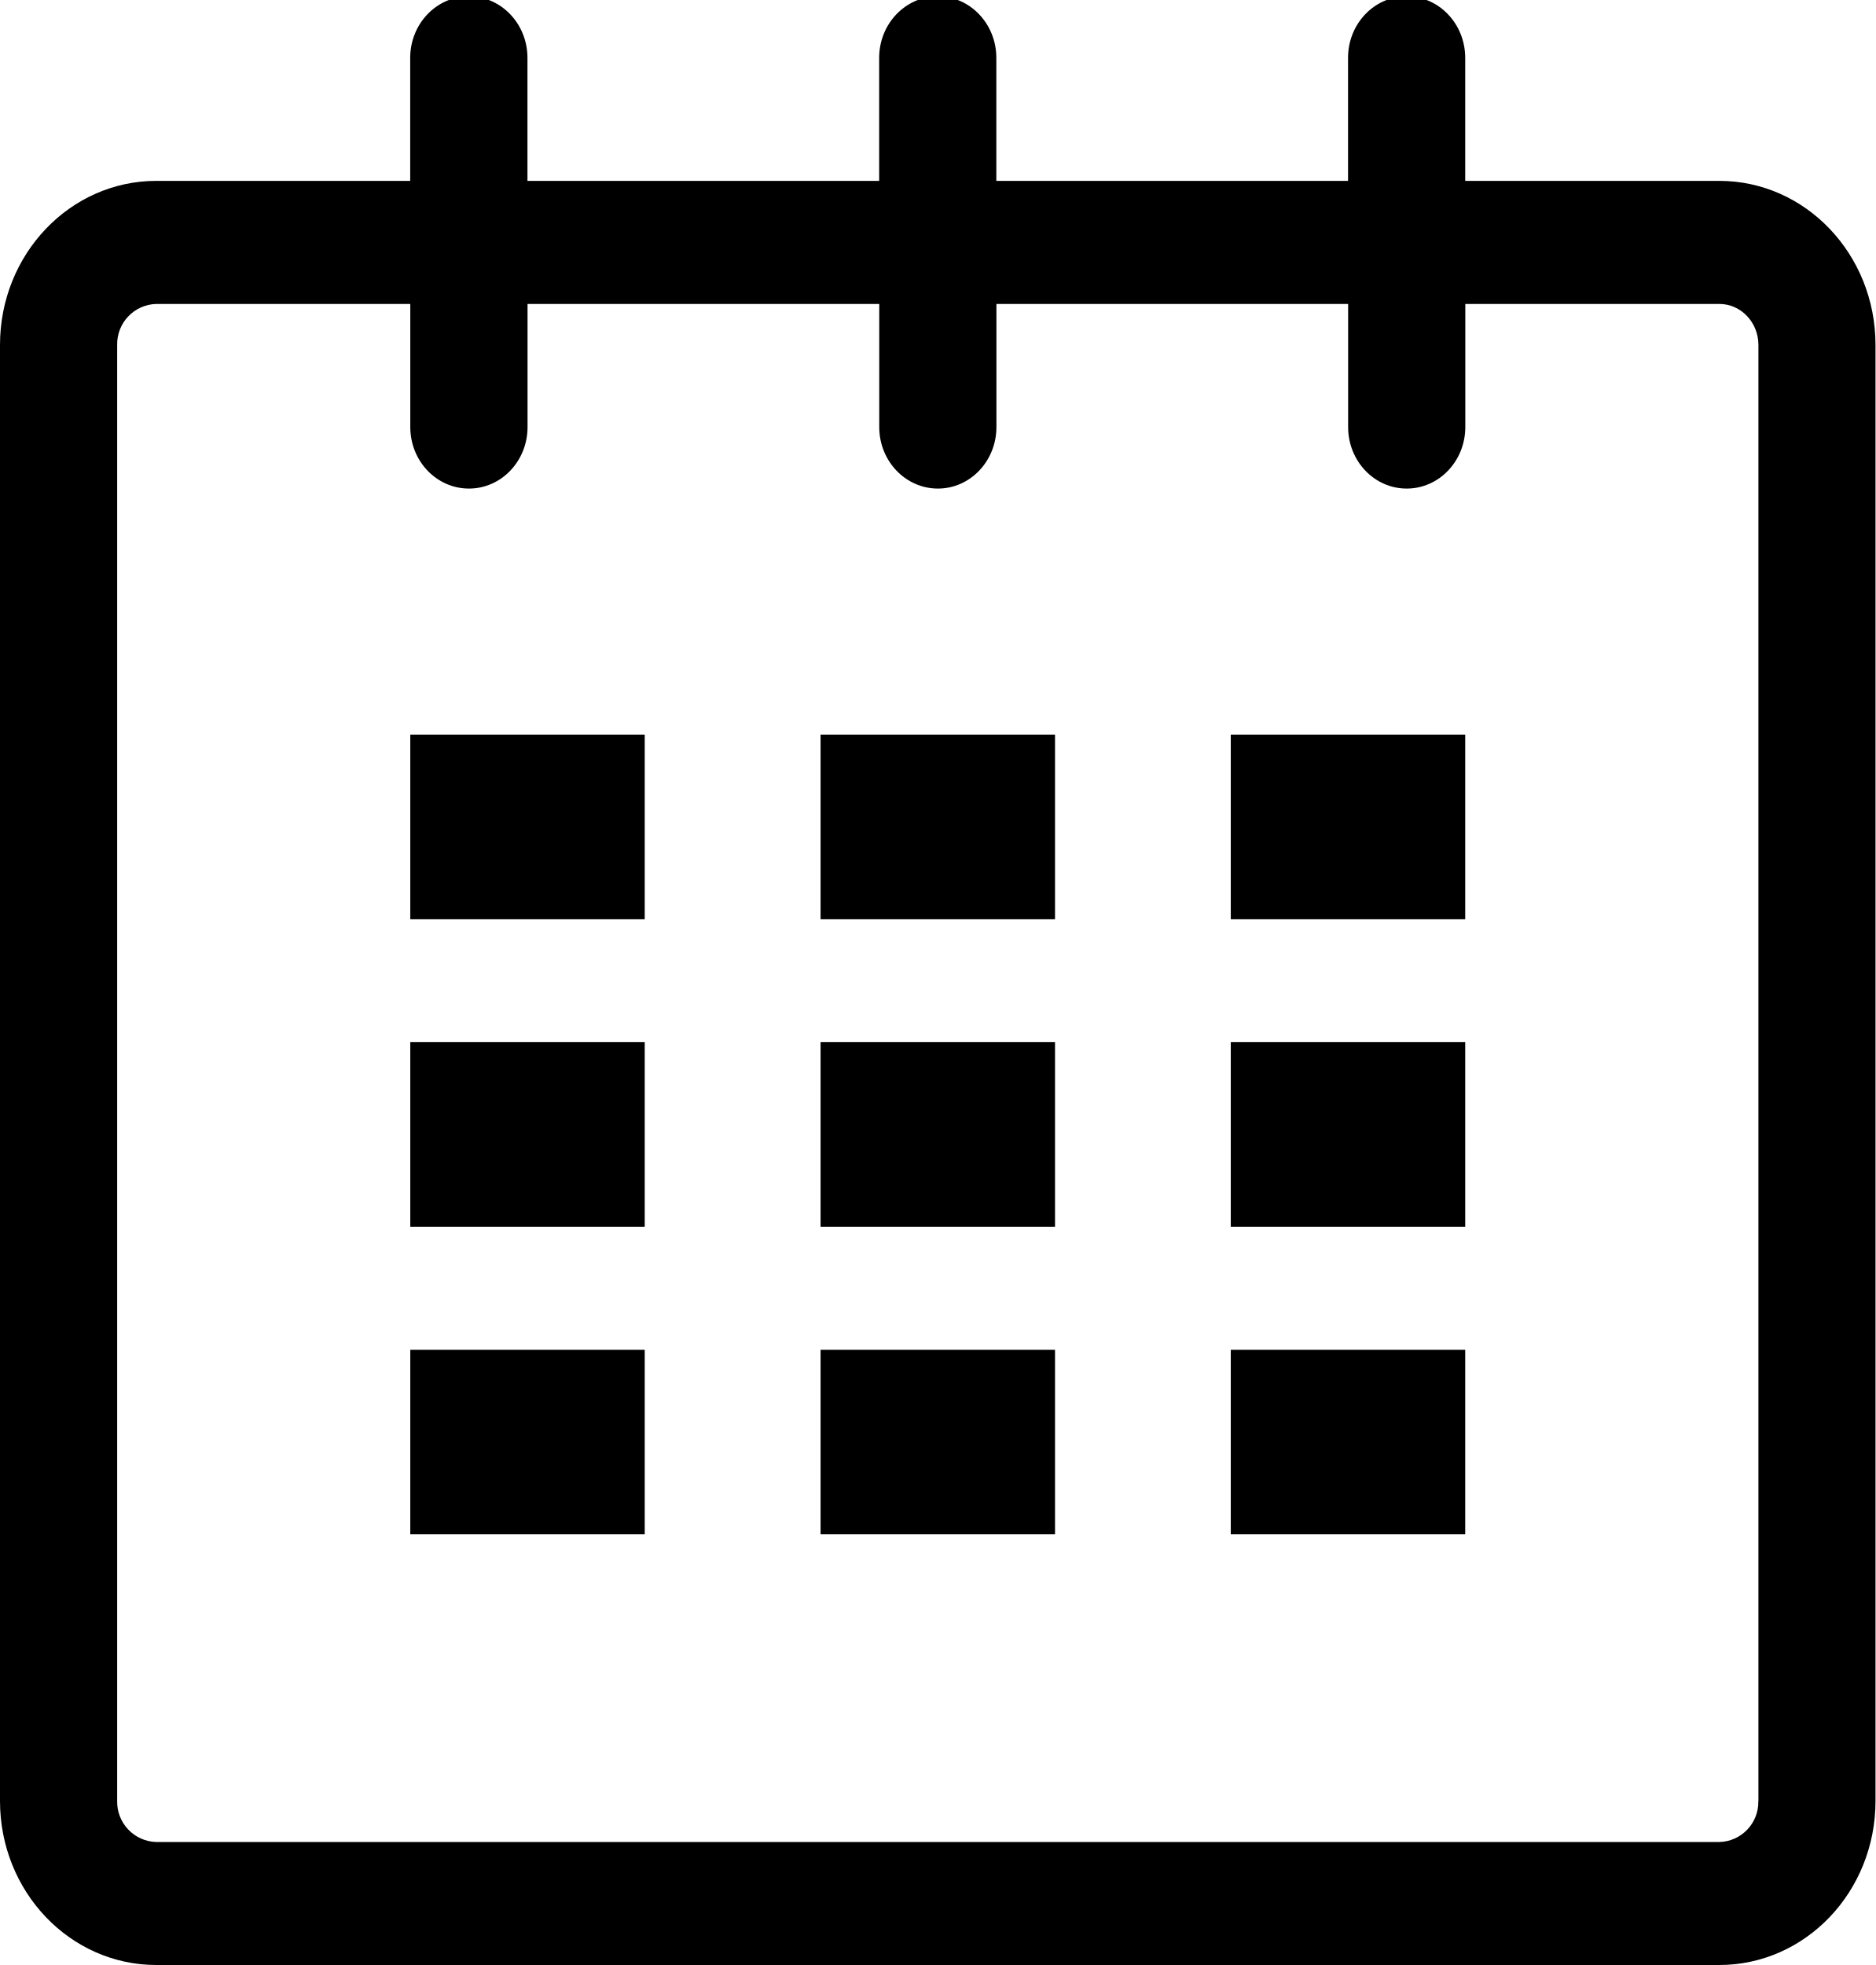
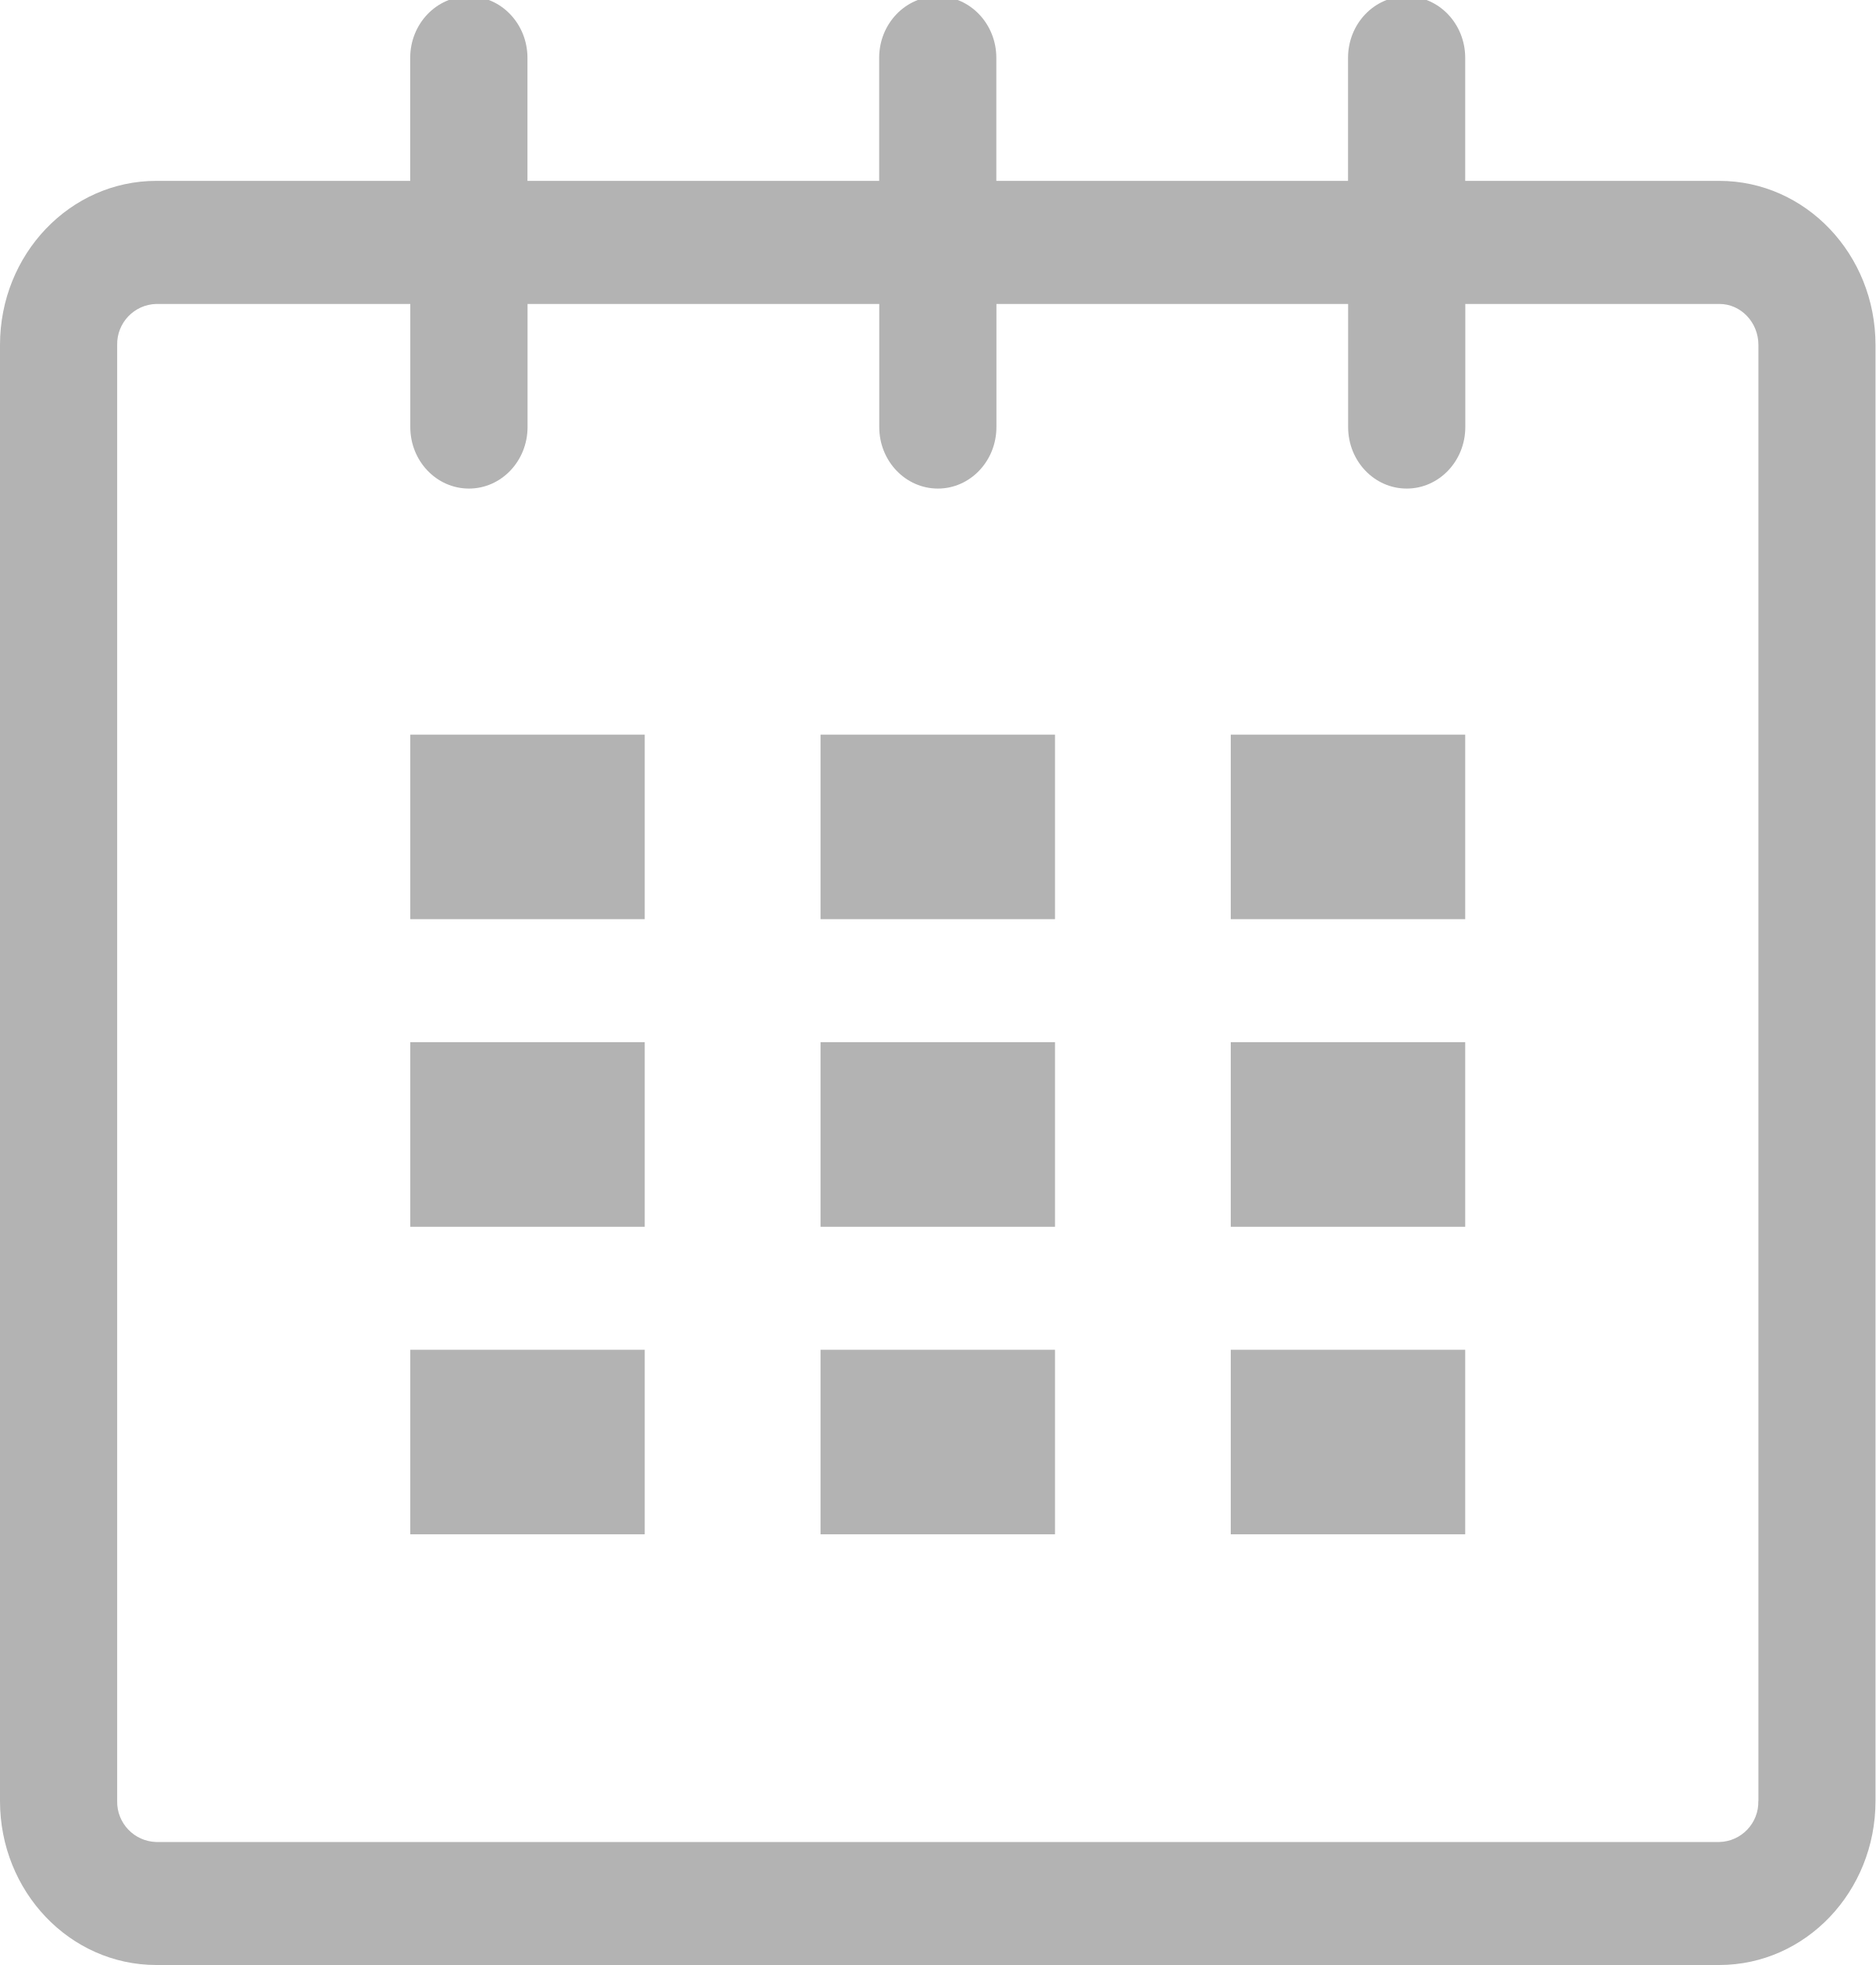
<svg xmlns="http://www.w3.org/2000/svg" width="21" height="22">
-   <path d="M19.251 2.025h-2.845V.648c0-.381-.294-.689-.656-.689-.363 0-.656.308-.656.689v1.377h-3.938V.648c0-.381-.294-.689-.655-.689-.363 0-.657.308-.657.689v1.377H5.906V.648c0-.381-.294-.689-.656-.689-.363 0-.657.308-.657.689v1.377H1.75C.784 2.025 0 2.847 0 3.862v16.302C0 21.179.784 22 1.75 22h17.501c.966 0 1.749-.821 1.749-1.836V3.862c0-1.015-.783-1.837-1.749-1.837zm.437 18.139a.448.448 0 0 1-.437.459H1.75a.45.45 0 0 1-.438-.459V3.862a.45.45 0 0 1 .438-.459h2.844v1.378c0 .381.294.689.657.689.362 0 .656-.308.656-.689V3.403h3.938v1.378c0 .381.294.689.657.689.361 0 .655-.308.655-.689V3.403h3.938v1.378c0 .381.293.689.656.689.362 0 .656-.308.656-.689V3.403h2.845c.241 0 .437.206.437.459v16.302z" />
-   <path d="M4.594 8.225h2.625v2.066H4.594zM4.594 11.668h2.625v2.067H4.594zM4.594 15.112h2.625v2.066H4.594zM9.188 15.112h2.625v2.066H9.188zM9.188 11.668h2.625v2.067H9.188zM9.188 8.225h2.625v2.066H9.188zM13.781 15.112h2.625v2.066h-2.625zM13.781 11.668h2.625v2.067h-2.625zM13.781 8.225h2.625v2.066h-2.625z" />
+   <path d="M19.251 2.025h-2.845V.648c0-.381-.294-.689-.656-.689-.363 0-.656.308-.656.689v1.377h-3.938V.648c0-.381-.294-.689-.655-.689-.363 0-.657.308-.657.689v1.377H5.906V.648c0-.381-.294-.689-.656-.689-.363 0-.657.308-.657.689v1.377H1.75C.784 2.025 0 2.847 0 3.862v16.302C0 21.179.784 22 1.75 22h17.501c.966 0 1.749-.821 1.749-1.836V3.862c0-1.015-.783-1.837-1.749-1.837zm.437 18.139a.448.448 0 0 1-.437.459H1.75a.45.45 0 0 1-.438-.459V3.862a.45.45 0 0 1 .438-.459h2.844v1.378c0 .381.294.689.657.689.362 0 .656-.308.656-.689V3.403h3.938v1.378c0 .381.294.689.657.689.361 0 .655-.308.655-.689V3.403h3.938v1.378c0 .381.293.689.656.689.362 0 .656-.308.656-.689V3.403h2.845c.241 0 .437.206.437.459v16.302z" fill="rgba(0, 0, 0, 0.3)" />
+   <path d="M4.594 8.225h2.625v2.066H4.594zM4.594 11.668h2.625v2.067H4.594zM4.594 15.112h2.625v2.066H4.594zM9.188 15.112h2.625v2.066H9.188zM9.188 11.668h2.625v2.067H9.188zM9.188 8.225h2.625v2.066H9.188zM13.781 15.112h2.625v2.066h-2.625zM13.781 11.668h2.625v2.067h-2.625zM13.781 8.225h2.625v2.066h-2.625z" fill="rgba(0, 0, 0, 0.3)" />
</svg>
